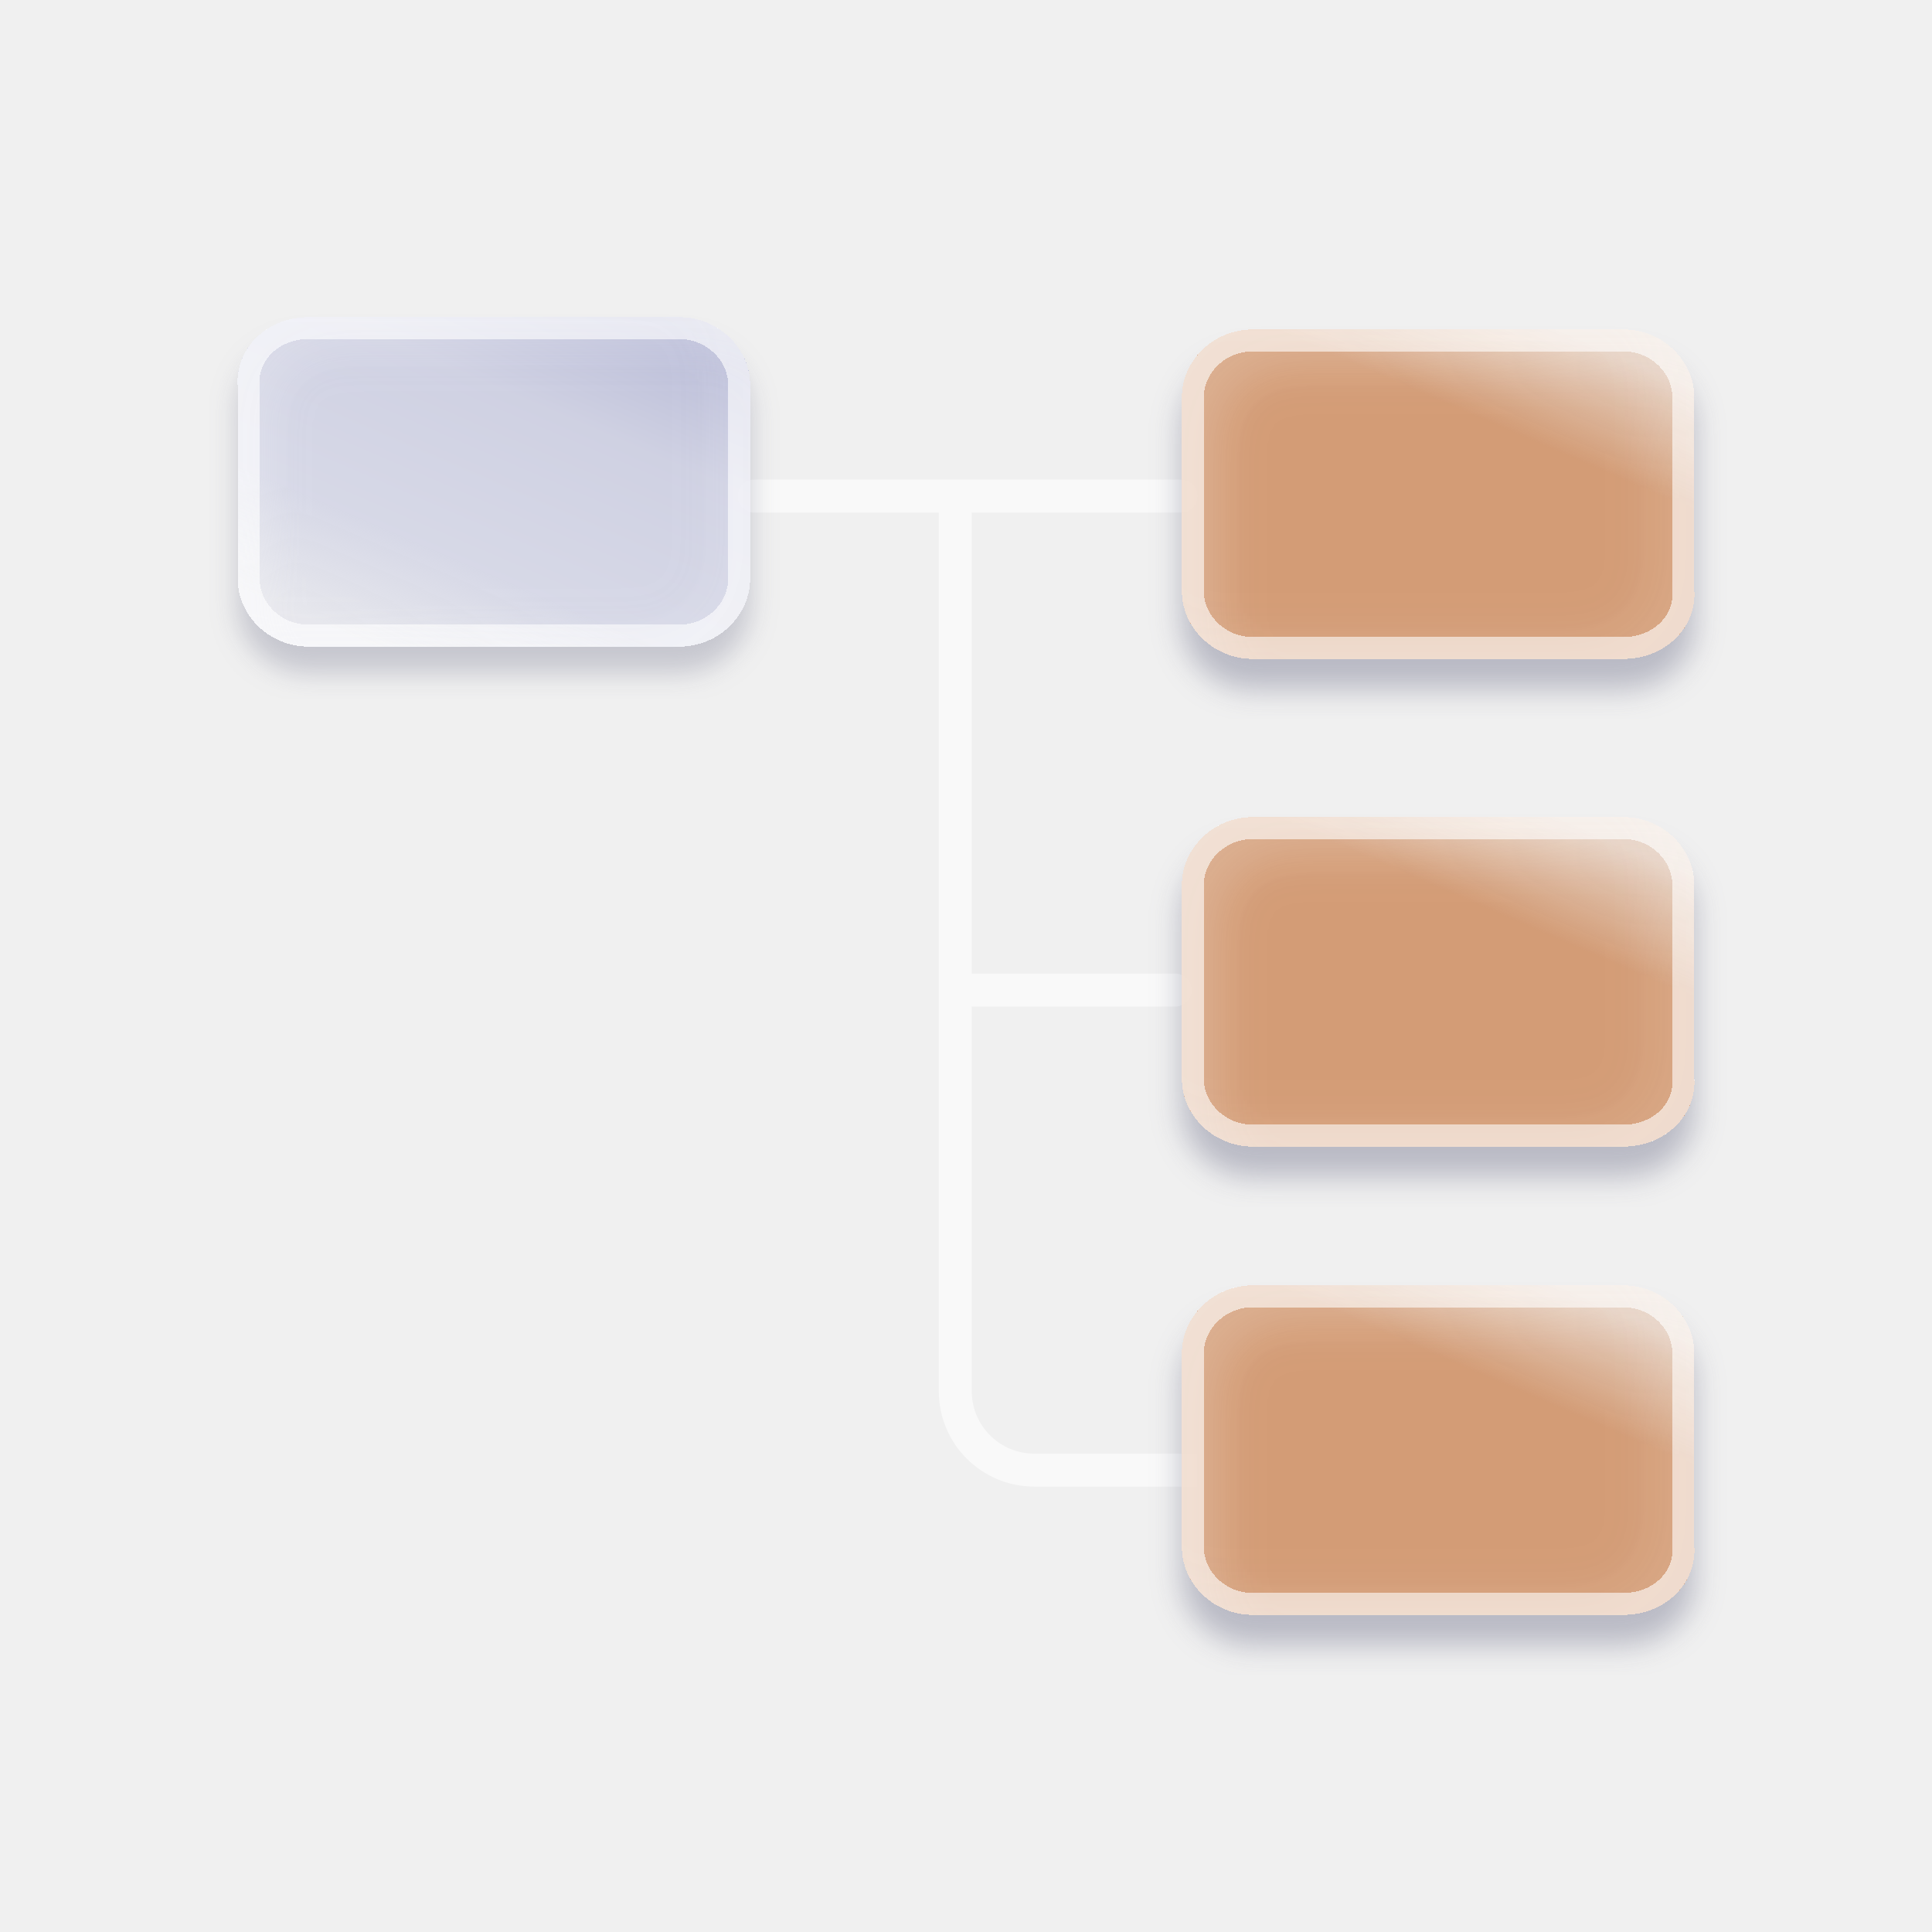
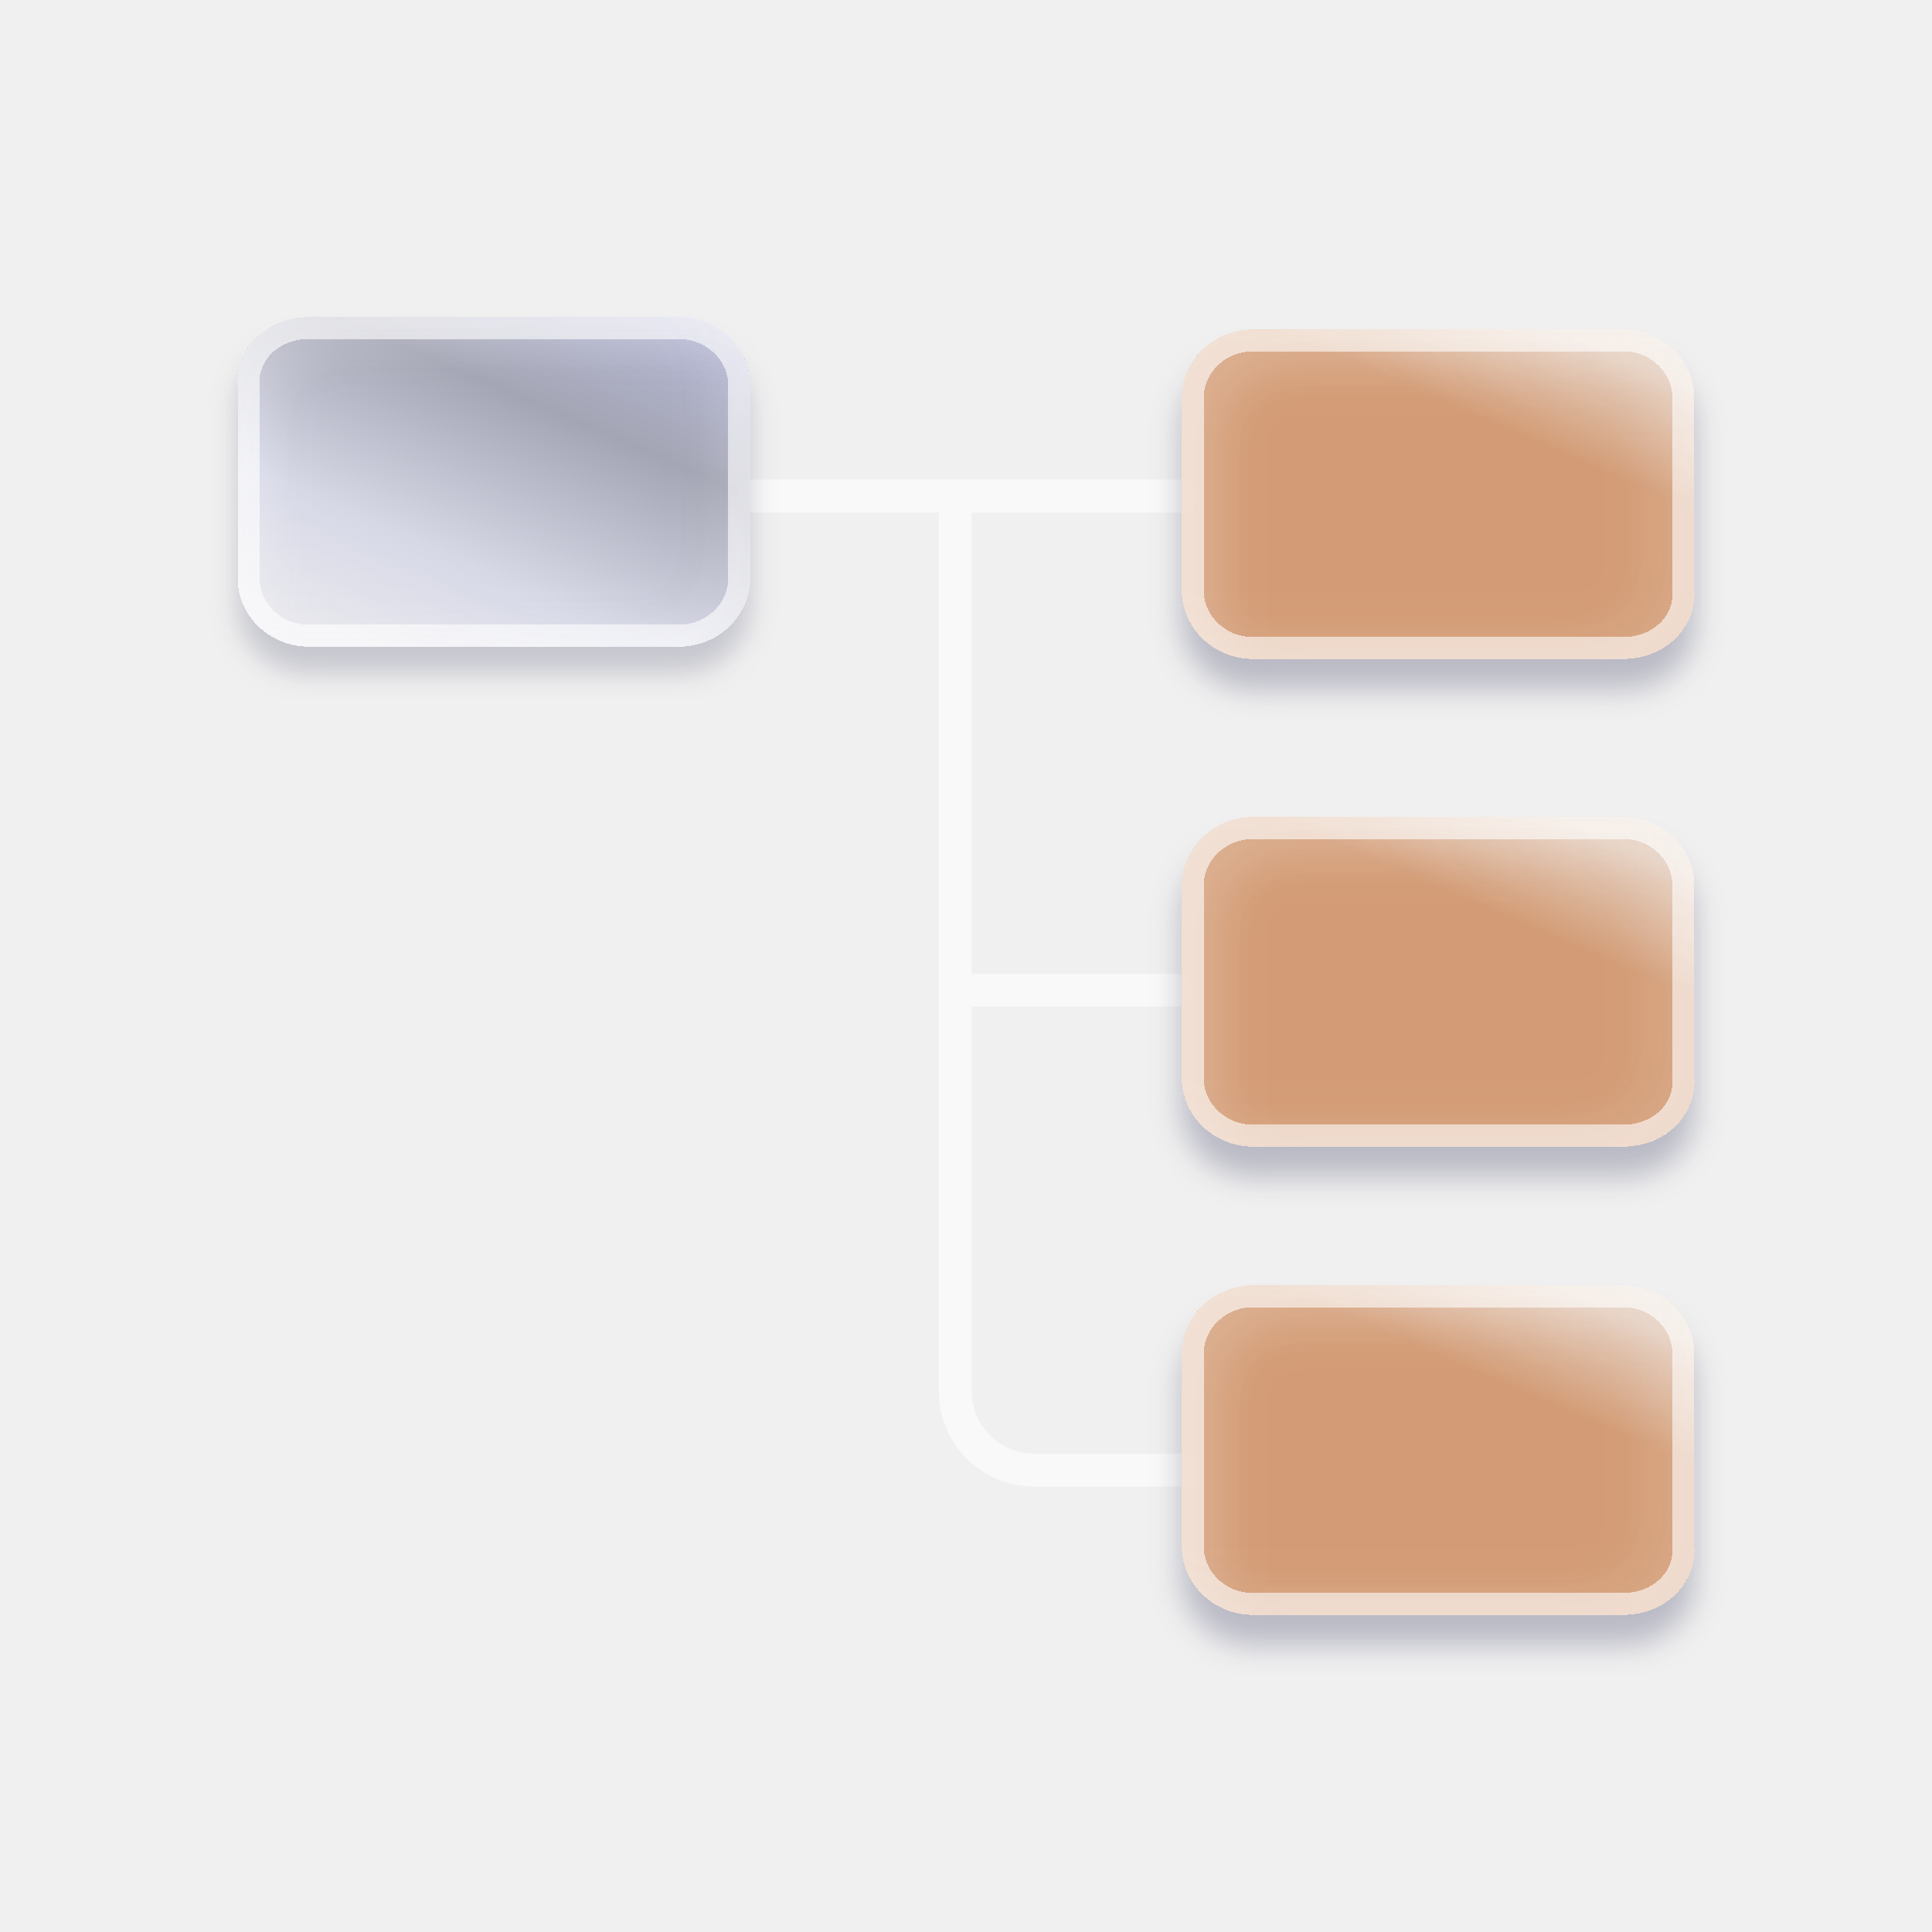
<svg xmlns="http://www.w3.org/2000/svg" width="88" height="88" viewBox="0 0 88 88" fill="none">
  <path opacity="0.6" d="M53.794 21.846C54.208 21.846 54.544 22.182 54.544 22.596C54.543 23.01 54.208 23.346 53.794 23.346H44.261V44.347H53.528C53.942 44.347 54.278 44.683 54.278 45.097C54.278 45.511 53.942 45.847 53.528 45.847H44.261V63.365C44.261 64.938 45.536 66.212 47.109 66.212H54.528V67.712H47.109C44.708 67.712 42.761 65.767 42.761 63.366V23.346H34.347C33.933 23.346 33.597 23.01 33.597 22.596C33.597 22.182 33.933 21.846 34.347 21.846H53.794Z" fill="white" />
  <g filter="url(#filter0_dii_2507_3205)">
    <path d="M14.056 14.444H30.938C32.709 14.444 34.169 15.845 34.169 17.546V26.352C34.169 28.053 32.709 29.454 30.938 29.454H14.056C12.284 29.454 10.825 28.053 10.825 26.352V17.546C10.721 15.845 12.18 14.444 14.056 14.444Z" fill="url(#paint0_linear_2507_3205)" fill-opacity="0.55" shape-rendering="crispEdges" />
    <path d="M30.938 28.954H14.056C12.541 28.954 11.325 27.758 11.325 26.352V17.531L11.324 17.515C11.24 16.15 12.418 14.944 14.056 14.944H30.938C32.453 14.944 33.668 16.14 33.669 17.545V26.352C33.668 27.758 32.453 28.954 30.938 28.954Z" stroke="white" stroke-opacity="0.6" shape-rendering="crispEdges" />
  </g>
  <g filter="url(#filter1_dii_2507_3205)">
    <path d="M73.944 52.226H57.062C55.29 52.226 53.831 50.825 53.831 49.124V40.318C53.831 38.617 55.29 37.216 57.062 37.216H73.944C75.715 37.216 77.174 38.617 77.174 40.318V49.124C77.279 50.825 75.82 52.226 73.944 52.226Z" fill="url(#paint1_linear_2507_3205)" fill-opacity="0.55" shape-rendering="crispEdges" />
    <path d="M57.062 37.716H73.943C75.458 37.716 76.674 38.912 76.675 40.317V49.139L76.676 49.154C76.759 50.52 75.582 51.726 73.943 51.726H57.062C55.547 51.725 54.331 50.53 54.331 49.124V40.317C54.331 38.912 55.547 37.716 57.062 37.716Z" stroke="white" stroke-opacity="0.6" shape-rendering="crispEdges" />
  </g>
  <g filter="url(#filter2_dii_2507_3205)">
    <path d="M73.944 30.014H57.062C55.29 30.014 53.831 28.613 53.831 26.912V18.106C53.831 16.405 55.29 15.004 57.062 15.004H73.944C75.715 15.004 77.174 16.405 77.174 18.106V26.912C77.279 28.613 75.82 30.014 73.944 30.014Z" fill="url(#paint2_linear_2507_3205)" fill-opacity="0.55" shape-rendering="crispEdges" />
    <path d="M57.062 15.504H73.943C75.458 15.504 76.674 16.7 76.675 18.106V26.927L76.676 26.943C76.759 28.308 75.582 29.514 73.943 29.514H57.062C55.547 29.514 54.331 28.318 54.331 26.913V18.106C54.331 16.7 55.547 15.504 57.062 15.504Z" stroke="white" stroke-opacity="0.6" shape-rendering="crispEdges" />
  </g>
  <g filter="url(#filter3_dii_2507_3205)">
    <path d="M73.944 73.556H57.062C55.29 73.556 53.831 72.155 53.831 70.454V61.648C53.831 59.947 55.29 58.546 57.062 58.546H73.944C75.715 58.546 77.174 59.947 77.174 61.648V70.454C77.279 72.155 75.82 73.556 73.944 73.556Z" fill="url(#paint3_linear_2507_3205)" fill-opacity="0.55" shape-rendering="crispEdges" />
    <path d="M57.062 59.046H73.943C75.458 59.046 76.674 60.242 76.675 61.648V70.469L76.676 70.484C76.759 71.85 75.582 73.056 73.943 73.056H57.062C55.547 73.056 54.331 71.86 54.331 70.454V61.648C54.331 60.242 55.547 59.046 57.062 59.046Z" stroke="white" stroke-opacity="0.6" shape-rendering="crispEdges" />
  </g>
  <defs>
    <filter id="filter0_dii_2507_3205" x="9.02" y="13.244" width="26.649" height="18.61" filterUnits="userSpaceOnUse" color-interpolation-filters="sRGB">
      <feFlood flood-opacity="0" result="BackgroundImageFix" />
      <feColorMatrix in="SourceAlpha" type="matrix" values="0 0 0 0 0 0 0 0 0 0 0 0 0 0 0 0 0 0 127 0" result="hardAlpha" />
      <feOffset dy="1.2" />
      <feGaussianBlur stdDeviation="0.6" />
      <feComposite in2="hardAlpha" operator="out" />
      <feColorMatrix type="matrix" values="0 0 0 0 0.4 0 0 0 0 0.408 0 0 0 0 0.514 0 0 0 0.3 0" />
      <feBlend mode="normal" in2="BackgroundImageFix" result="effect1_dropShadow_2507_3205" />
      <feBlend mode="normal" in="SourceGraphic" in2="effect1_dropShadow_2507_3205" result="shape" />
      <feColorMatrix in="SourceAlpha" type="matrix" values="0 0 0 0 0 0 0 0 0 0 0 0 0 0 0 0 0 0 127 0" result="hardAlpha" />
      <feOffset dx="1.5" dy="1.5" />
      <feGaussianBlur stdDeviation="0.9" />
      <feComposite in2="hardAlpha" operator="arithmetic" k2="-1" k3="1" />
      <feColorMatrix type="matrix" values="0 0 0 0 1 0 0 0 0 1 0 0 0 0 1 0 0 0 0.2 0" />
      <feBlend mode="normal" in2="shape" result="effect2_innerShadow_2507_3205" />
      <feColorMatrix in="SourceAlpha" type="matrix" values="0 0 0 0 0 0 0 0 0 0 0 0 0 0 0 0 0 0 127 0" result="hardAlpha" />
      <feOffset dx="-1.8" dy="-0.9" />
      <feGaussianBlur stdDeviation="0.9" />
      <feComposite in2="hardAlpha" operator="arithmetic" k2="-1" k3="1" />
      <feColorMatrix type="matrix" values="0 0 0 0 1 0 0 0 0 1 0 0 0 0 1 0 0 0 0.1 0" />
      <feBlend mode="normal" in2="effect2_innerShadow_2507_3205" result="effect3_innerShadow_2507_3205" />
    </filter>
    <clipPath id="bgblur_0_2507_3205_clip_path" transform="translate(-9.01982 -13.2438)">
      <path d="M14.056 14.444H30.938C32.709 14.444 34.169 15.845 34.169 17.546V26.352C34.169 28.053 32.709 29.454 30.938 29.454H14.056C12.284 29.454 10.825 28.053 10.825 26.352V17.546C10.721 15.845 12.18 14.444 14.056 14.444Z" />
    </clipPath>
    <filter id="filter1_dii_2507_3205" x="51.782" y="35.716" width="27.105" height="19.241" filterUnits="userSpaceOnUse" color-interpolation-filters="sRGB">
      <feFlood flood-opacity="0" result="BackgroundImageFix" />
      <feColorMatrix in="SourceAlpha" type="matrix" values="0 0 0 0 0 0 0 0 0 0 0 0 0 0 0 0 0 0 127 0" result="hardAlpha" />
      <feOffset dy="1.366" />
      <feGaussianBlur stdDeviation="0.683" />
      <feComposite in2="hardAlpha" operator="out" />
      <feColorMatrix type="matrix" values="0 0 0 0 0.4 0 0 0 0 0.408 0 0 0 0 0.514 0 0 0 0.4 0" />
      <feBlend mode="normal" in2="BackgroundImageFix" result="effect1_dropShadow_2507_3205" />
      <feBlend mode="normal" in="SourceGraphic" in2="effect1_dropShadow_2507_3205" result="shape" />
      <feColorMatrix in="SourceAlpha" type="matrix" values="0 0 0 0 0 0 0 0 0 0 0 0 0 0 0 0 0 0 127 0" result="hardAlpha" />
      <feOffset dx="1.707" dy="1.707" />
      <feGaussianBlur stdDeviation="1.024" />
      <feComposite in2="hardAlpha" operator="arithmetic" k2="-1" k3="1" />
      <feColorMatrix type="matrix" values="0 0 0 0 1 0 0 0 0 1 0 0 0 0 1 0 0 0 0.2 0" />
      <feBlend mode="normal" in2="shape" result="effect2_innerShadow_2507_3205" />
      <feColorMatrix in="SourceAlpha" type="matrix" values="0 0 0 0 0 0 0 0 0 0 0 0 0 0 0 0 0 0 127 0" result="hardAlpha" />
      <feOffset dx="-2.049" dy="-1.024" />
      <feGaussianBlur stdDeviation="1.024" />
      <feComposite in2="hardAlpha" operator="arithmetic" k2="-1" k3="1" />
      <feColorMatrix type="matrix" values="0 0 0 0 1 0 0 0 0 1 0 0 0 0 1 0 0 0 0.1 0" />
      <feBlend mode="normal" in2="effect2_innerShadow_2507_3205" result="effect3_innerShadow_2507_3205" />
    </filter>
    <clipPath id="bgblur_1_2507_3205_clip_path" transform="translate(-51.7824 -35.7158)">
      <path d="M73.944 52.226H57.062C55.29 52.226 53.831 50.825 53.831 49.124V40.318C53.831 38.617 55.29 37.216 57.062 37.216H73.944C75.715 37.216 77.174 38.617 77.174 40.318V49.124C77.279 50.825 75.82 52.226 73.944 52.226Z" />
    </clipPath>
    <filter id="filter2_dii_2507_3205" x="51.782" y="13.504" width="27.105" height="19.241" filterUnits="userSpaceOnUse" color-interpolation-filters="sRGB">
      <feFlood flood-opacity="0" result="BackgroundImageFix" />
      <feColorMatrix in="SourceAlpha" type="matrix" values="0 0 0 0 0 0 0 0 0 0 0 0 0 0 0 0 0 0 127 0" result="hardAlpha" />
      <feOffset dy="1.366" />
      <feGaussianBlur stdDeviation="0.683" />
      <feComposite in2="hardAlpha" operator="out" />
      <feColorMatrix type="matrix" values="0 0 0 0 0.4 0 0 0 0 0.408 0 0 0 0 0.514 0 0 0 0.4 0" />
      <feBlend mode="normal" in2="BackgroundImageFix" result="effect1_dropShadow_2507_3205" />
      <feBlend mode="normal" in="SourceGraphic" in2="effect1_dropShadow_2507_3205" result="shape" />
      <feColorMatrix in="SourceAlpha" type="matrix" values="0 0 0 0 0 0 0 0 0 0 0 0 0 0 0 0 0 0 127 0" result="hardAlpha" />
      <feOffset dx="1.707" dy="1.707" />
      <feGaussianBlur stdDeviation="1.024" />
      <feComposite in2="hardAlpha" operator="arithmetic" k2="-1" k3="1" />
      <feColorMatrix type="matrix" values="0 0 0 0 1 0 0 0 0 1 0 0 0 0 1 0 0 0 0.2 0" />
      <feBlend mode="normal" in2="shape" result="effect2_innerShadow_2507_3205" />
      <feColorMatrix in="SourceAlpha" type="matrix" values="0 0 0 0 0 0 0 0 0 0 0 0 0 0 0 0 0 0 127 0" result="hardAlpha" />
      <feOffset dx="-2.049" dy="-1.024" />
      <feGaussianBlur stdDeviation="1.024" />
      <feComposite in2="hardAlpha" operator="arithmetic" k2="-1" k3="1" />
      <feColorMatrix type="matrix" values="0 0 0 0 1 0 0 0 0 1 0 0 0 0 1 0 0 0 0.1 0" />
      <feBlend mode="normal" in2="effect2_innerShadow_2507_3205" result="effect3_innerShadow_2507_3205" />
    </filter>
    <clipPath id="bgblur_2_2507_3205_clip_path" transform="translate(-51.7824 -13.5044)">
      <path d="M73.944 30.014H57.062C55.29 30.014 53.831 28.613 53.831 26.912V18.106C53.831 16.405 55.29 15.004 57.062 15.004H73.944C75.715 15.004 77.174 16.405 77.174 18.106V26.912C77.279 28.613 75.82 30.014 73.944 30.014Z" />
    </clipPath>
    <filter id="filter3_dii_2507_3205" x="51.782" y="57.046" width="27.105" height="19.241" filterUnits="userSpaceOnUse" color-interpolation-filters="sRGB">
      <feFlood flood-opacity="0" result="BackgroundImageFix" />
      <feColorMatrix in="SourceAlpha" type="matrix" values="0 0 0 0 0 0 0 0 0 0 0 0 0 0 0 0 0 0 127 0" result="hardAlpha" />
      <feOffset dy="1.366" />
      <feGaussianBlur stdDeviation="0.683" />
      <feComposite in2="hardAlpha" operator="out" />
      <feColorMatrix type="matrix" values="0 0 0 0 0.4 0 0 0 0 0.408 0 0 0 0 0.514 0 0 0 0.4 0" />
      <feBlend mode="normal" in2="BackgroundImageFix" result="effect1_dropShadow_2507_3205" />
      <feBlend mode="normal" in="SourceGraphic" in2="effect1_dropShadow_2507_3205" result="shape" />
      <feColorMatrix in="SourceAlpha" type="matrix" values="0 0 0 0 0 0 0 0 0 0 0 0 0 0 0 0 0 0 127 0" result="hardAlpha" />
      <feOffset dx="1.707" dy="1.707" />
      <feGaussianBlur stdDeviation="1.024" />
      <feComposite in2="hardAlpha" operator="arithmetic" k2="-1" k3="1" />
      <feColorMatrix type="matrix" values="0 0 0 0 1 0 0 0 0 1 0 0 0 0 1 0 0 0 0.2 0" />
      <feBlend mode="normal" in2="shape" result="effect2_innerShadow_2507_3205" />
      <feColorMatrix in="SourceAlpha" type="matrix" values="0 0 0 0 0 0 0 0 0 0 0 0 0 0 0 0 0 0 127 0" result="hardAlpha" />
      <feOffset dx="-2.049" dy="-1.024" />
      <feGaussianBlur stdDeviation="1.024" />
      <feComposite in2="hardAlpha" operator="arithmetic" k2="-1" k3="1" />
      <feColorMatrix type="matrix" values="0 0 0 0 1 0 0 0 0 1 0 0 0 0 1 0 0 0 0.1 0" />
      <feBlend mode="normal" in2="effect2_innerShadow_2507_3205" result="effect3_innerShadow_2507_3205" />
    </filter>
    <clipPath id="bgblur_3_2507_3205_clip_path" transform="translate(-51.7824 -57.0459)">
      <path d="M73.944 73.556H57.062C55.29 73.556 53.831 72.155 53.831 70.454V61.648C53.831 59.947 55.29 58.546 57.062 58.546H73.944C75.715 58.546 77.174 59.947 77.174 61.648V70.454C77.279 72.155 75.82 73.556 73.944 73.556Z" />
    </clipPath>
    <linearGradient id="paint0_linear_2507_3205" x1="12.155" y1="29.037" x2="20.548" y2="9.571" gradientUnits="userSpaceOnUse">
      <stop offset="0.075" stop-color="#C2C5DF" stop-opacity="0.4" />
      <stop offset="0.315" stop-color="#C2C5DF" />
-       <stop offset="0.69" stop-color="#B4B7D7" />
+       <stop offset="0.69" stop-color="#666883" />
      <stop offset="1" stop-color="#858ABF" />
    </linearGradient>
    <linearGradient id="paint1_linear_2507_3205" x1="75.845" y1="37.633" x2="67.452" y2="57.099" gradientUnits="userSpaceOnUse">
      <stop offset="0.075" stop-color="#BB5712" stop-opacity="0.4" />
      <stop offset="0.315" stop-color="#BB5712" />
      <stop offset="0.69" stop-color="#BB5712" />
      <stop offset="1" stop-color="#BB5712" />
    </linearGradient>
    <linearGradient id="paint2_linear_2507_3205" x1="75.845" y1="15.421" x2="67.452" y2="34.887" gradientUnits="userSpaceOnUse">
      <stop offset="0.075" stop-color="#BB5712" stop-opacity="0.4" />
      <stop offset="0.315" stop-color="#BB5712" />
      <stop offset="0.69" stop-color="#BB5712" />
      <stop offset="1" stop-color="#BB5712" />
    </linearGradient>
    <linearGradient id="paint3_linear_2507_3205" x1="75.845" y1="58.963" x2="67.452" y2="78.429" gradientUnits="userSpaceOnUse">
      <stop offset="0.075" stop-color="#BB5712" stop-opacity="0.4" />
      <stop offset="0.315" stop-color="#BB5712" />
      <stop offset="0.69" stop-color="#BB5712" />
      <stop offset="1" stop-color="#BB5712" />
    </linearGradient>
  </defs>
</svg>
